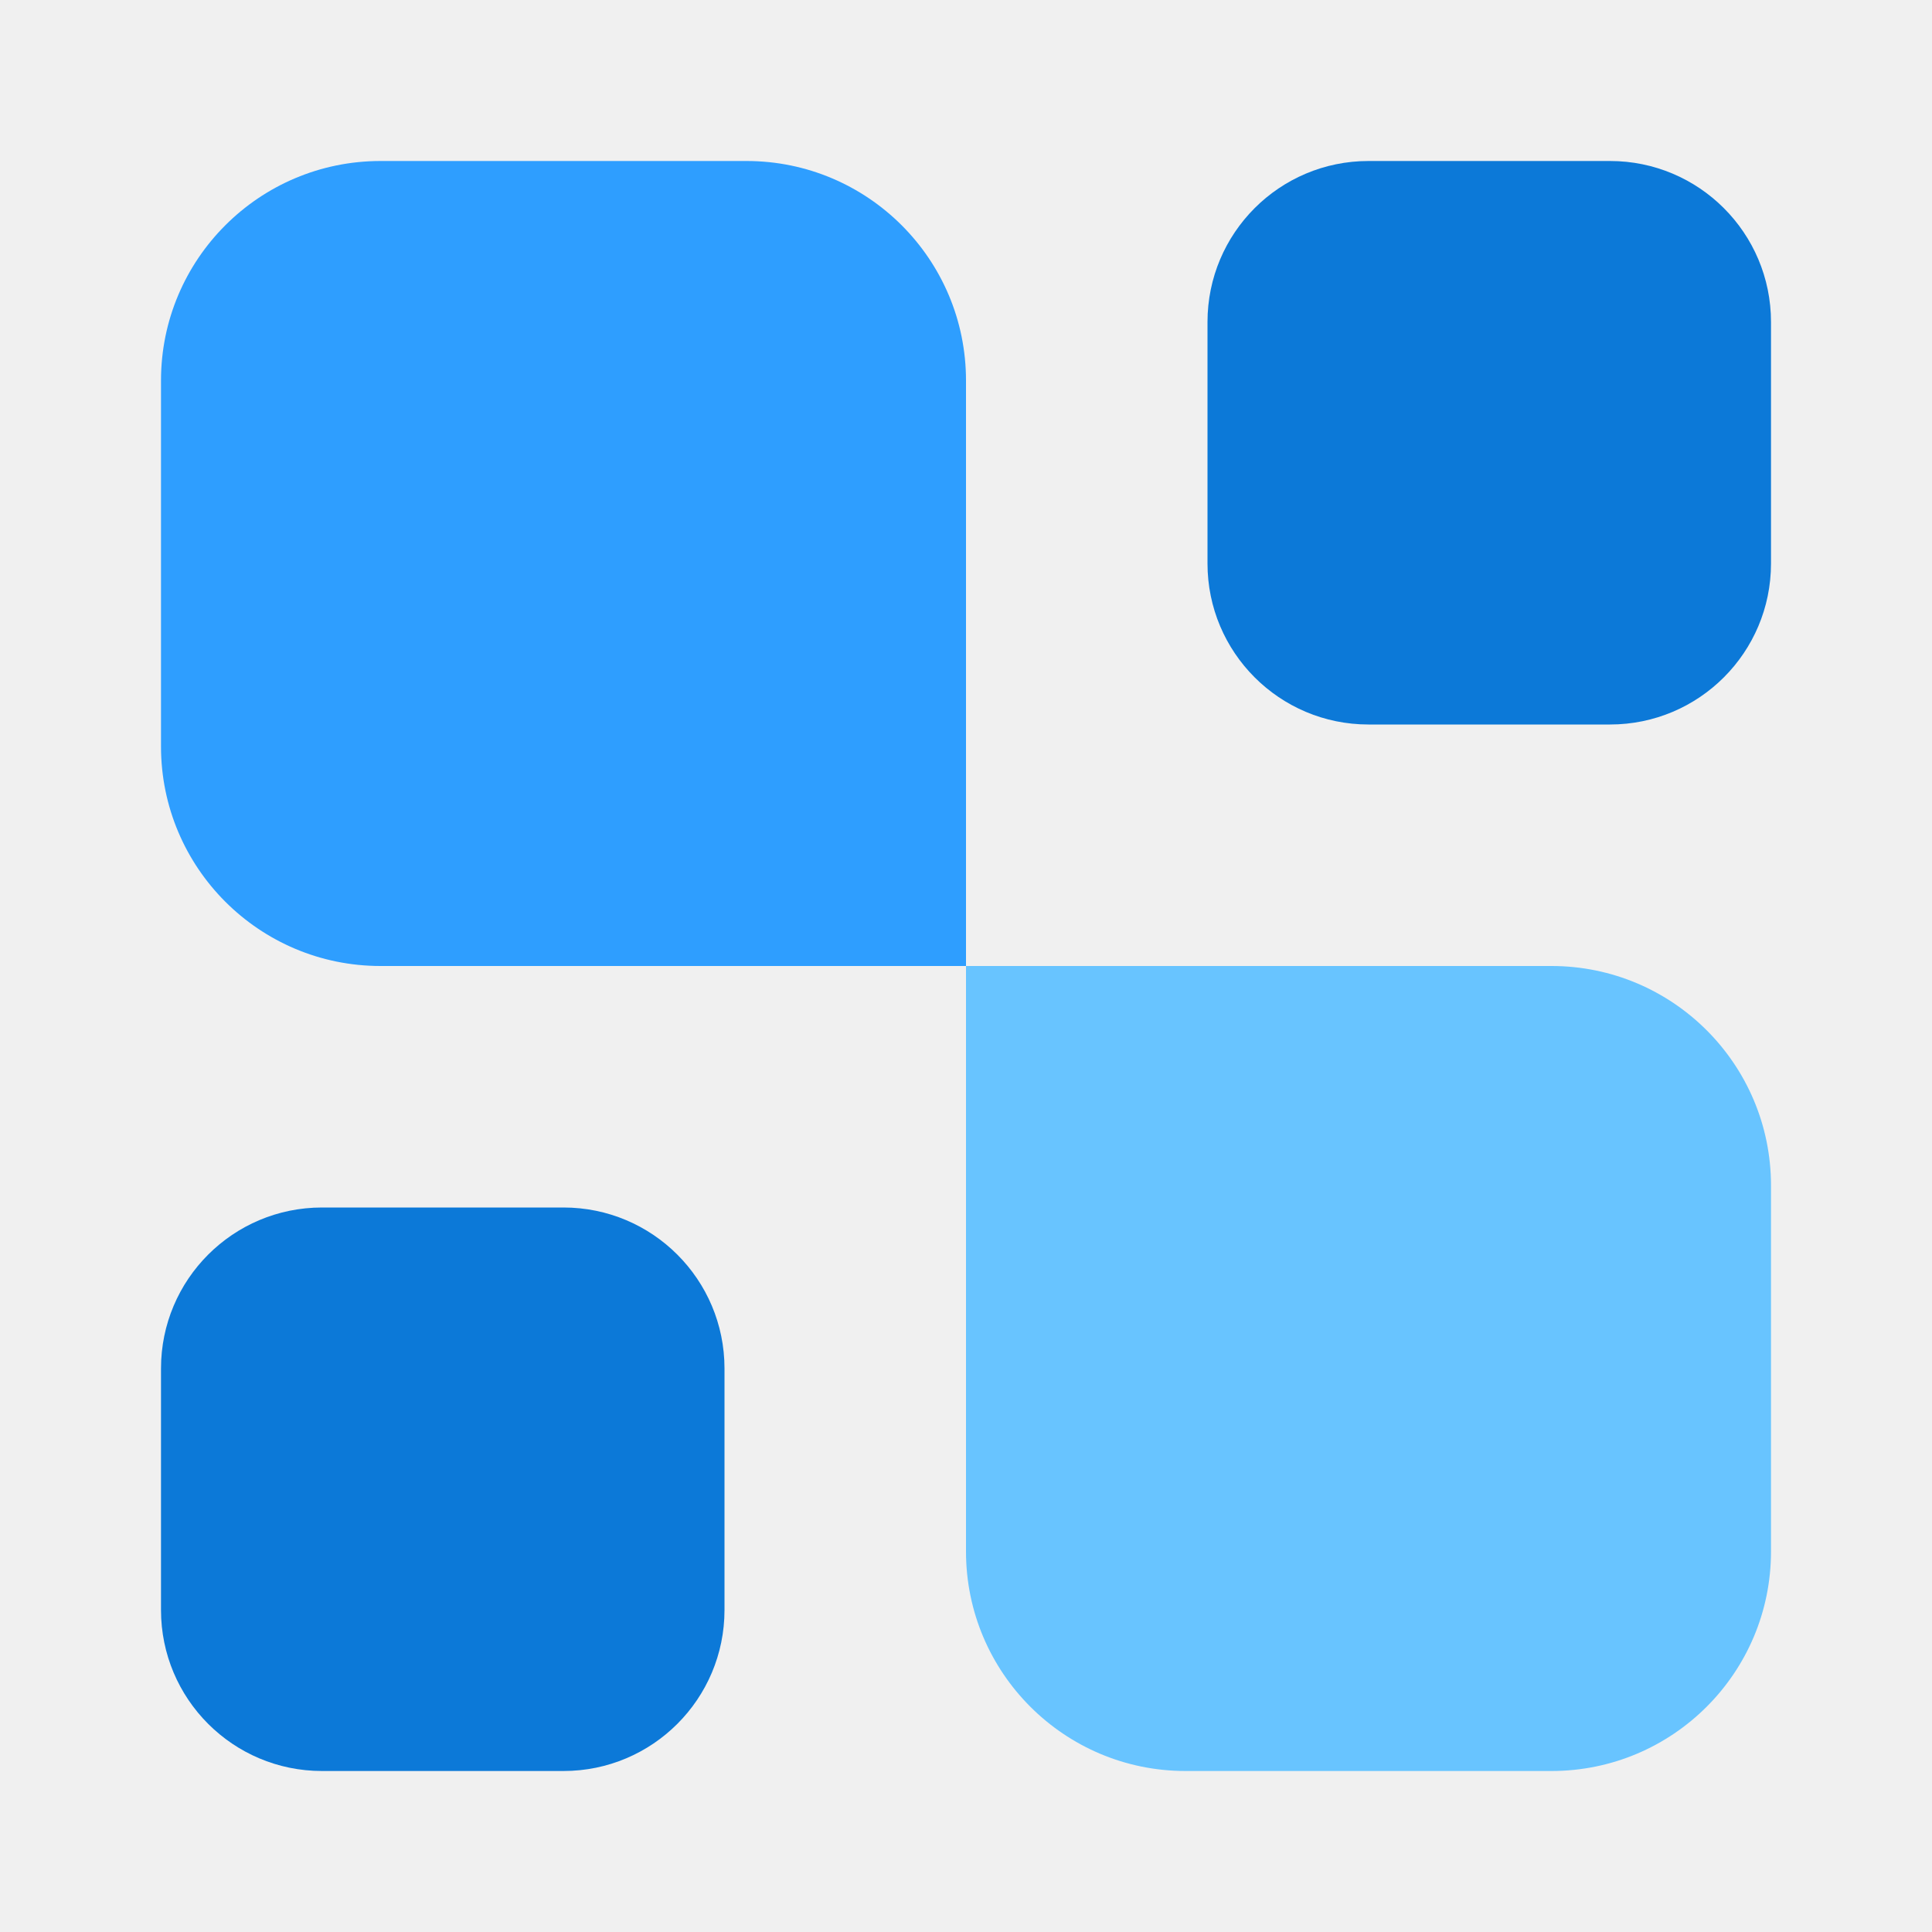
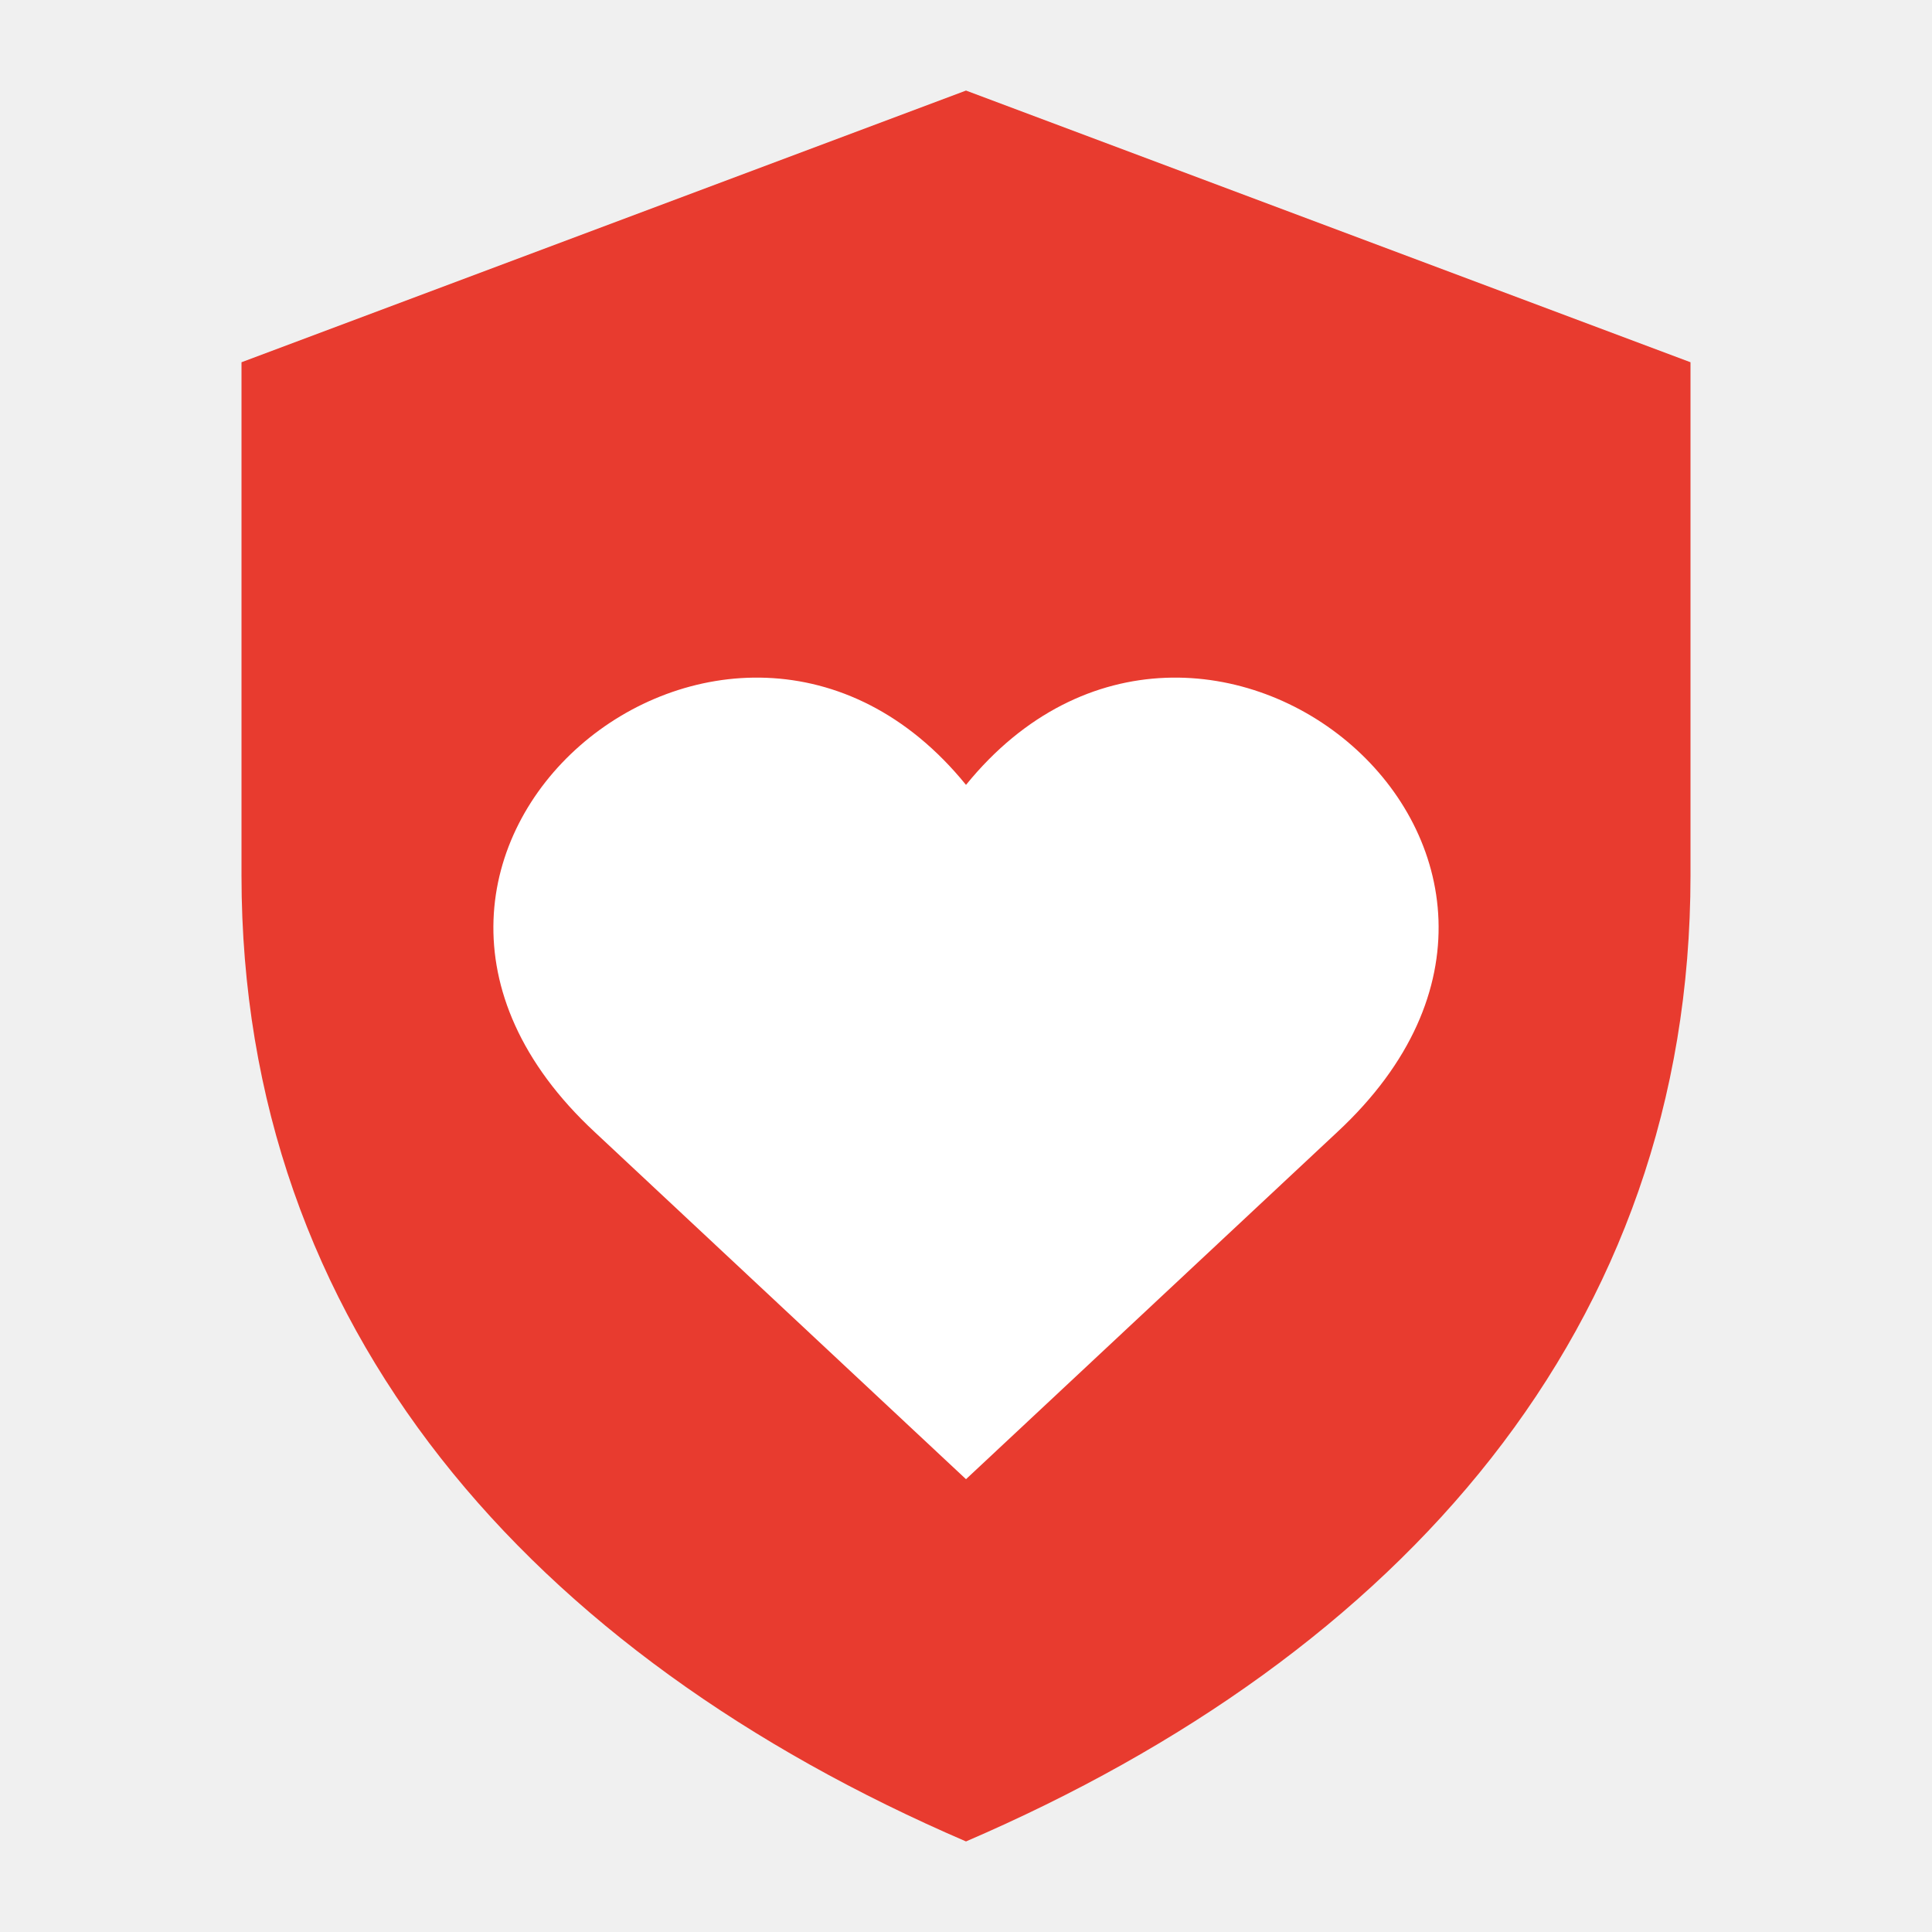
- <svg xmlns="http://www.w3.org/2000/svg" width="24" height="24" viewBox="0 0 24 24" fill="none">
-   <path d="M22 19.273C22 20.779 20.779 22 19.273 22H14.727C13.221 22 12 20.779 12 19.273V12H19.273C20.779 12 22 13.221 22 14.727V19.273Z" fill="#68C4FF" />
-   <path d="M20 2C21.105 2 22 2.895 22 4V7C22 8.105 21.105 9 20 9H17C15.895 9 15 8.105 15 7V4C15 2.895 15.895 2 17 2H20Z" fill="#0C79D8" />
-   <path d="M7 15C8.105 15 9 15.895 9 17V20C9 21.105 8.105 22 7 22H4C2.895 22 2 21.105 2 20V17C2 15.895 2.895 15 4 15H7Z" fill="#0C79D8" />
-   <path d="M12 12H4.727C3.221 12 2 10.779 2 9.273V4.727C2 3.221 3.221 2 4.727 2H9.273C10.779 2 12 3.221 12 4.727V12Z" fill="#2E9EFF" />
+ <svg xmlns="http://www.w3.org/2000/svg" width="64" height="64" viewBox="0 0 64 64">
+   <path fill="#e83b2f" d="M32 3 56 12v17c0 15-9.6 25.8-24 32C17.6 54.8 8 44 8 29V12L32 3Z" />
+   <path fill="#fff" d="M32 49 19.7 37.5C9.8 28.3 24.2 16.4 32 26c7.8-9.6 22.2 2.3 12.3 11.5L32 49Z" />
</svg>
